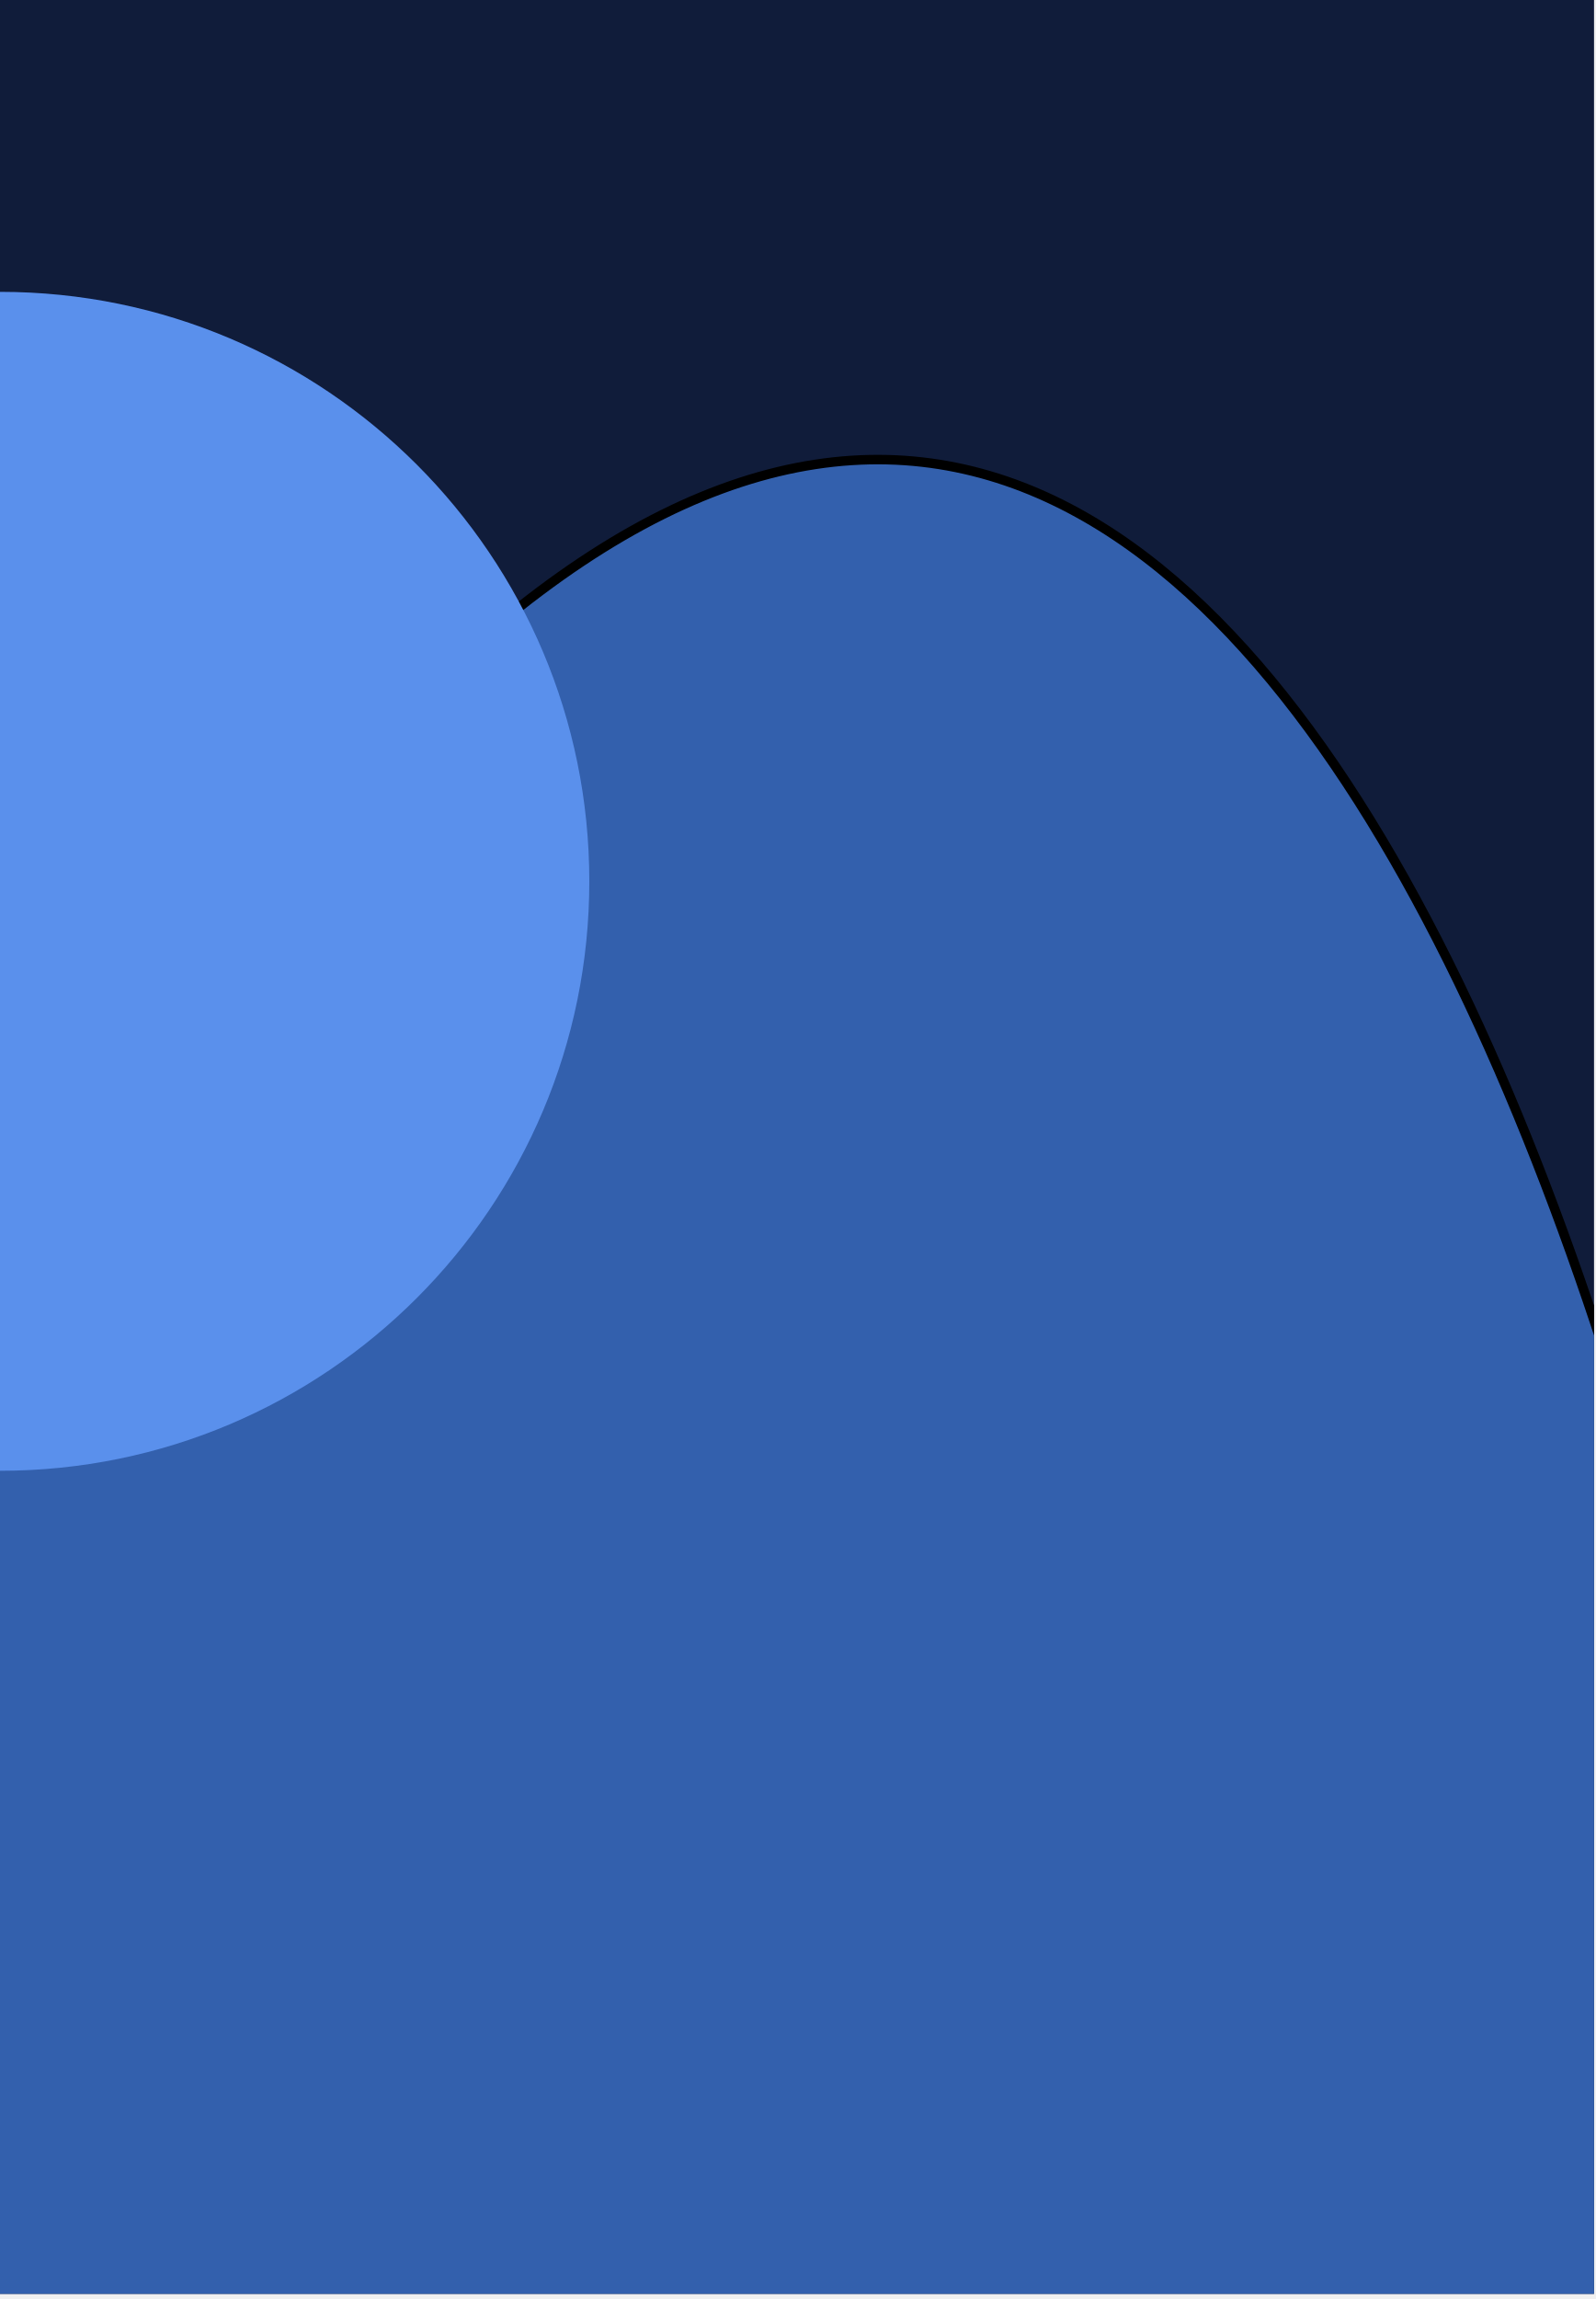
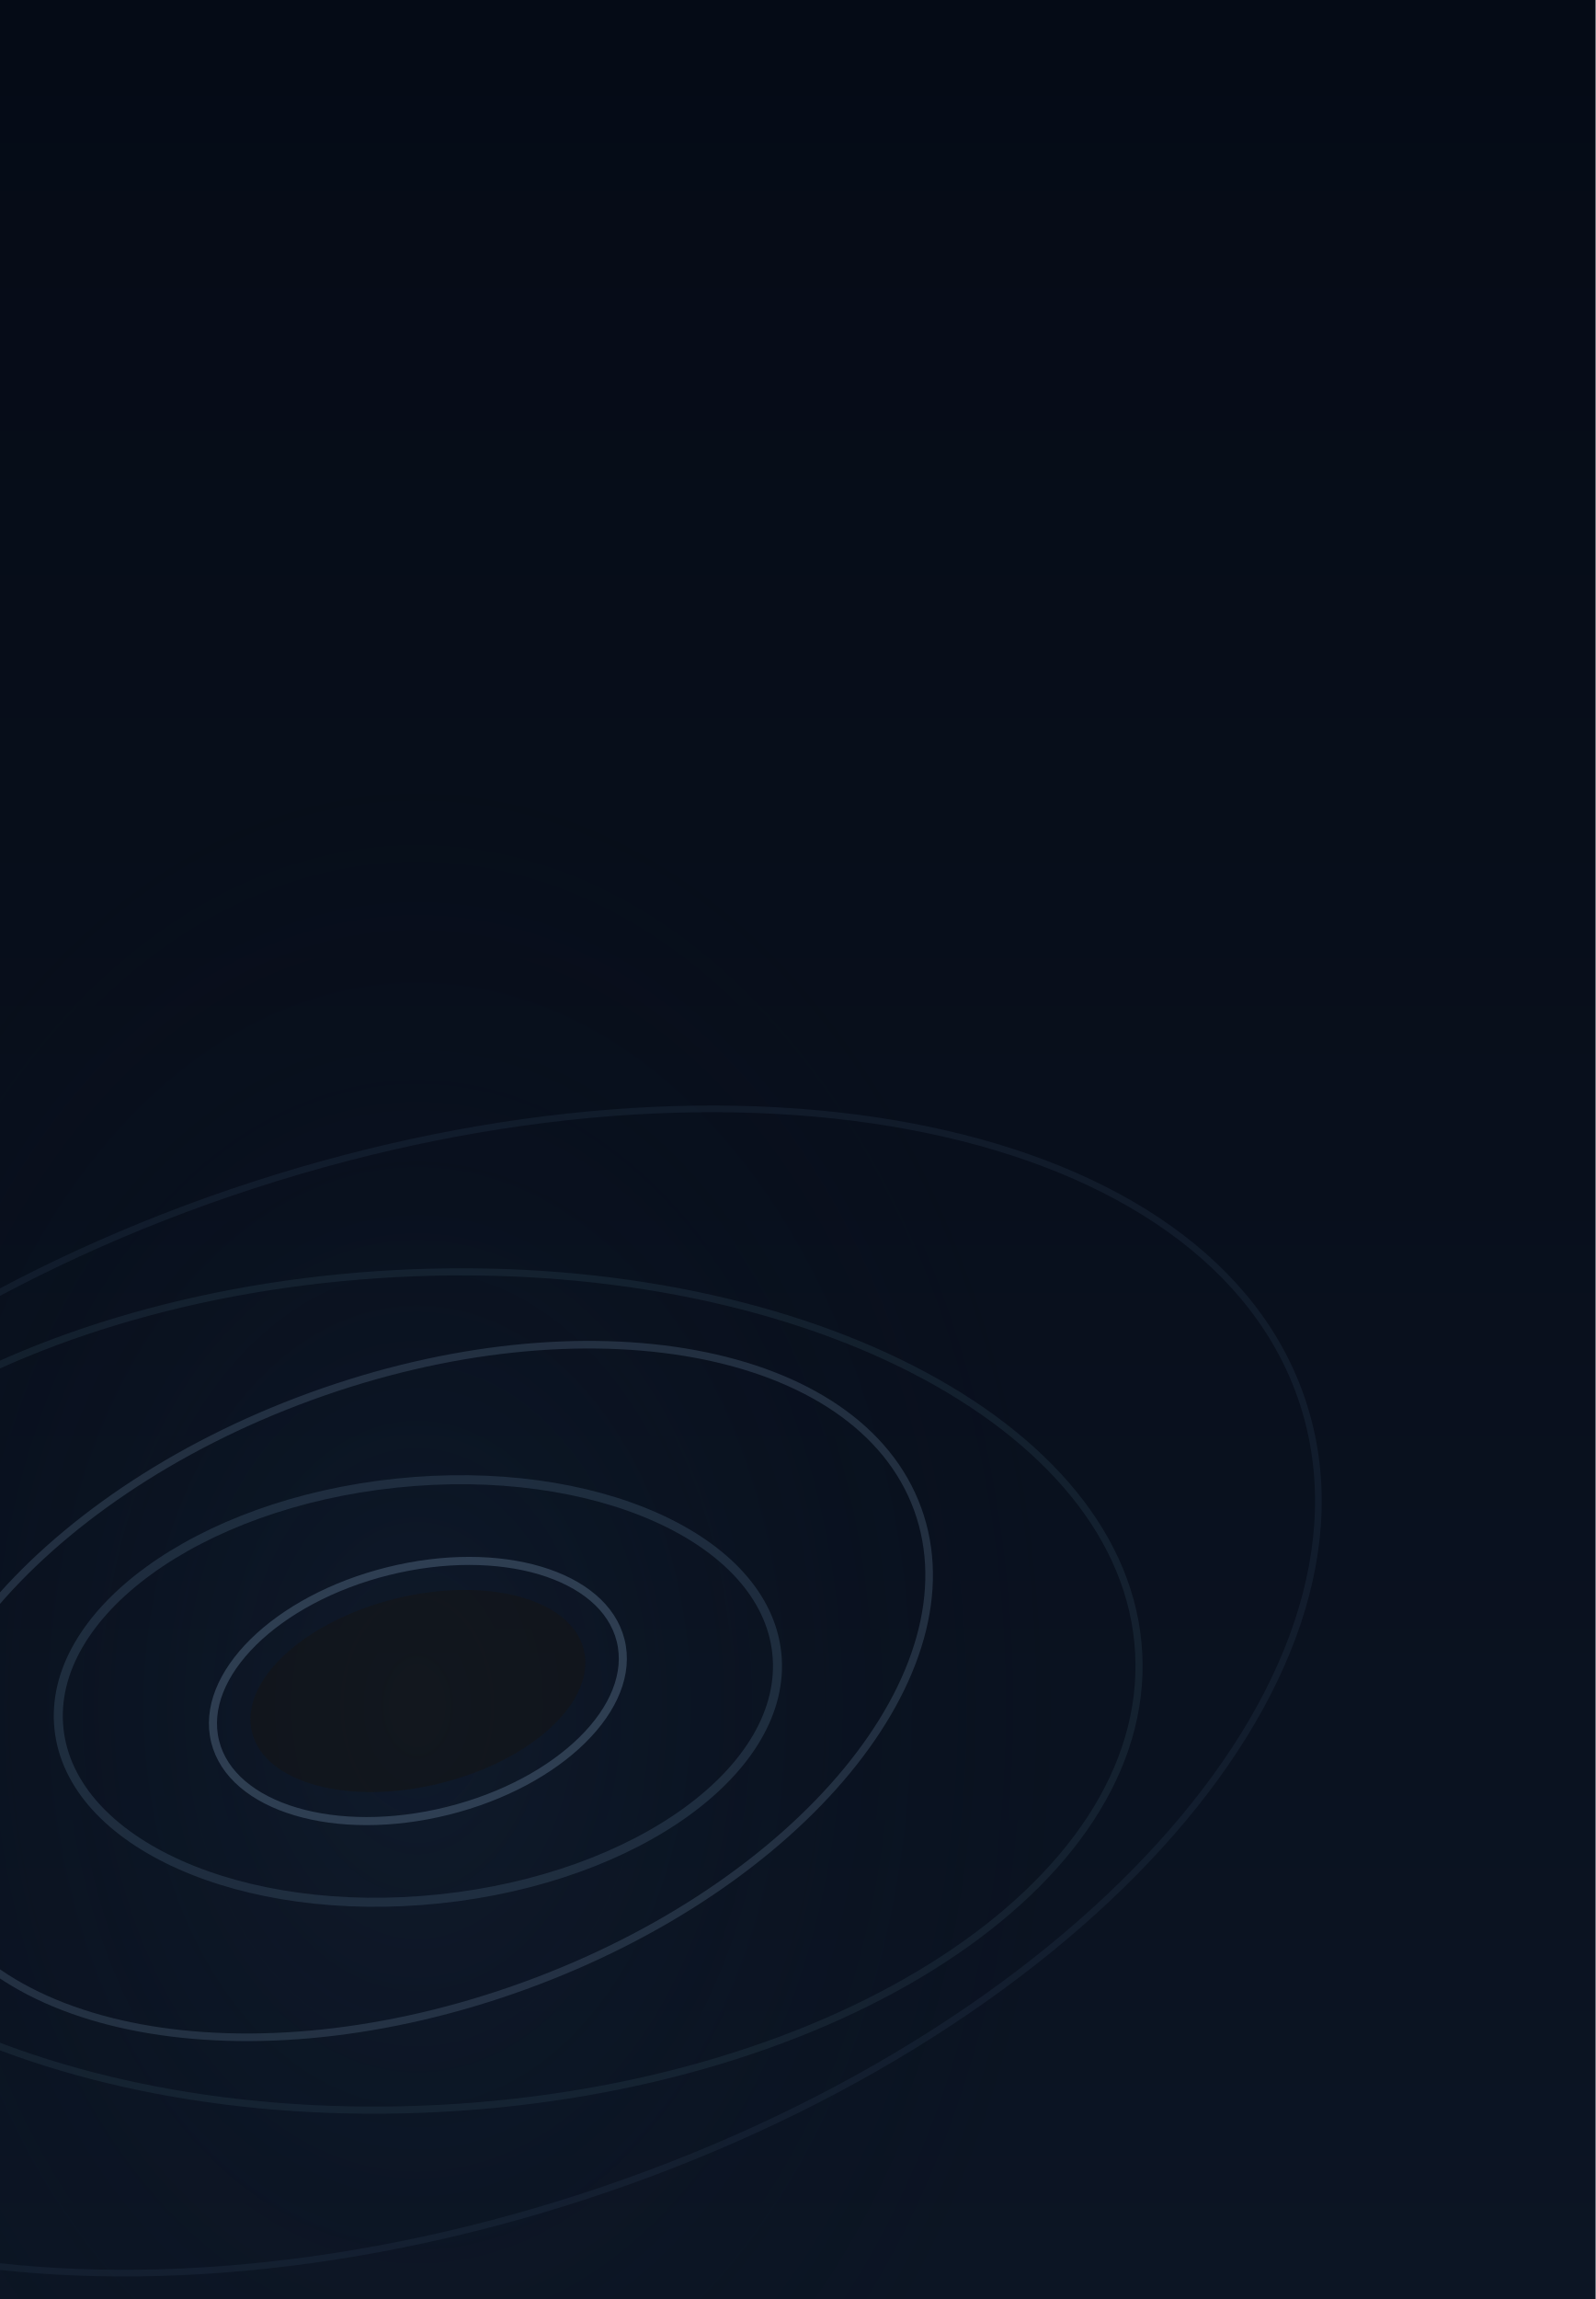
<svg xmlns="http://www.w3.org/2000/svg" width="168" height="242" viewBox="0 0 168 242" fill="none">
-   <g clip-path="url(#clip0_418_42)">
-     <rect width="167.838" height="241.458" fill="#101C3A" />
-     <path d="M29.794 349.377C93.773 375.4 139.328 346.393 154.108 328.636L188.798 244.207C189.311 204.911 148.359 -14.073 52.413 65.744C-24.343 129.598 -61.4 216.969 -70.334 252.672C-63.616 274.064 -34.185 323.354 29.794 349.377Z" fill="#3360AD" stroke="black" />
-     <circle cy="92.77" r="62.049" fill="#5A90EC" />
+   <g clip-path="url(#clip-field-1)">
+     <rect width="168" height="242" fill="url(#sky-1)" />
+     <rect width="168" height="242" fill="url(#veil-1)" />
+     <g transform="translate(44 178) rotate(-14)" fill="none" stroke="#2a3c50" stroke-linecap="round">
+       <ellipse rx="18" ry="10" fill="#141414" fill-opacity="0.55" stroke="none" />
+       <ellipse rx="22" ry="13" stroke="#3d4f64" stroke-opacity="0.7" stroke-width="0.85" />
+       <ellipse rx="38" ry="22" stroke="#2a3c50" stroke-opacity="0.62" stroke-width="0.95" transform="rotate(8)" />
+       <ellipse rx="56" ry="33" stroke="#3d4f64" stroke-opacity="0.48" stroke-width="0.8" transform="rotate(-6)" />
+       <ellipse rx="76" ry="44" stroke="#243848" stroke-opacity="0.4" stroke-width="0.75" transform="rotate(11)" />
+       <ellipse rx="98" ry="56" stroke="#2a3c50" stroke-opacity="0.28" stroke-width="0.7" transform="rotate(-4)" />
+     </g>
  </g>
  <defs>
-     <clipPath id="clip0_418_42">
-       <rect width="167.838" height="241.458" fill="white" />
+     <linearGradient id="sky-1" x1="84" y1="0" x2="84" y2="242" gradientUnits="userSpaceOnUse">
+       <stop stop-color="#050b16" />
+       <stop offset="0.5" stop-color="#080f1c" />
+       <stop offset="1" stop-color="#0c1524" />
+     </linearGradient>
+     <radialGradient id="veil-1" cx="26%" cy="74%" r="42%">
+       <stop stop-color="#1d3148" stop-opacity="0.28" />
+       <stop offset="1" stop-color="#050b16" stop-opacity="0" />
+     </radialGradient>
+     <clipPath id="clip-field-1">
+       <rect width="168" height="242" fill="#fff" />
    </clipPath>
  </defs>
</svg>
